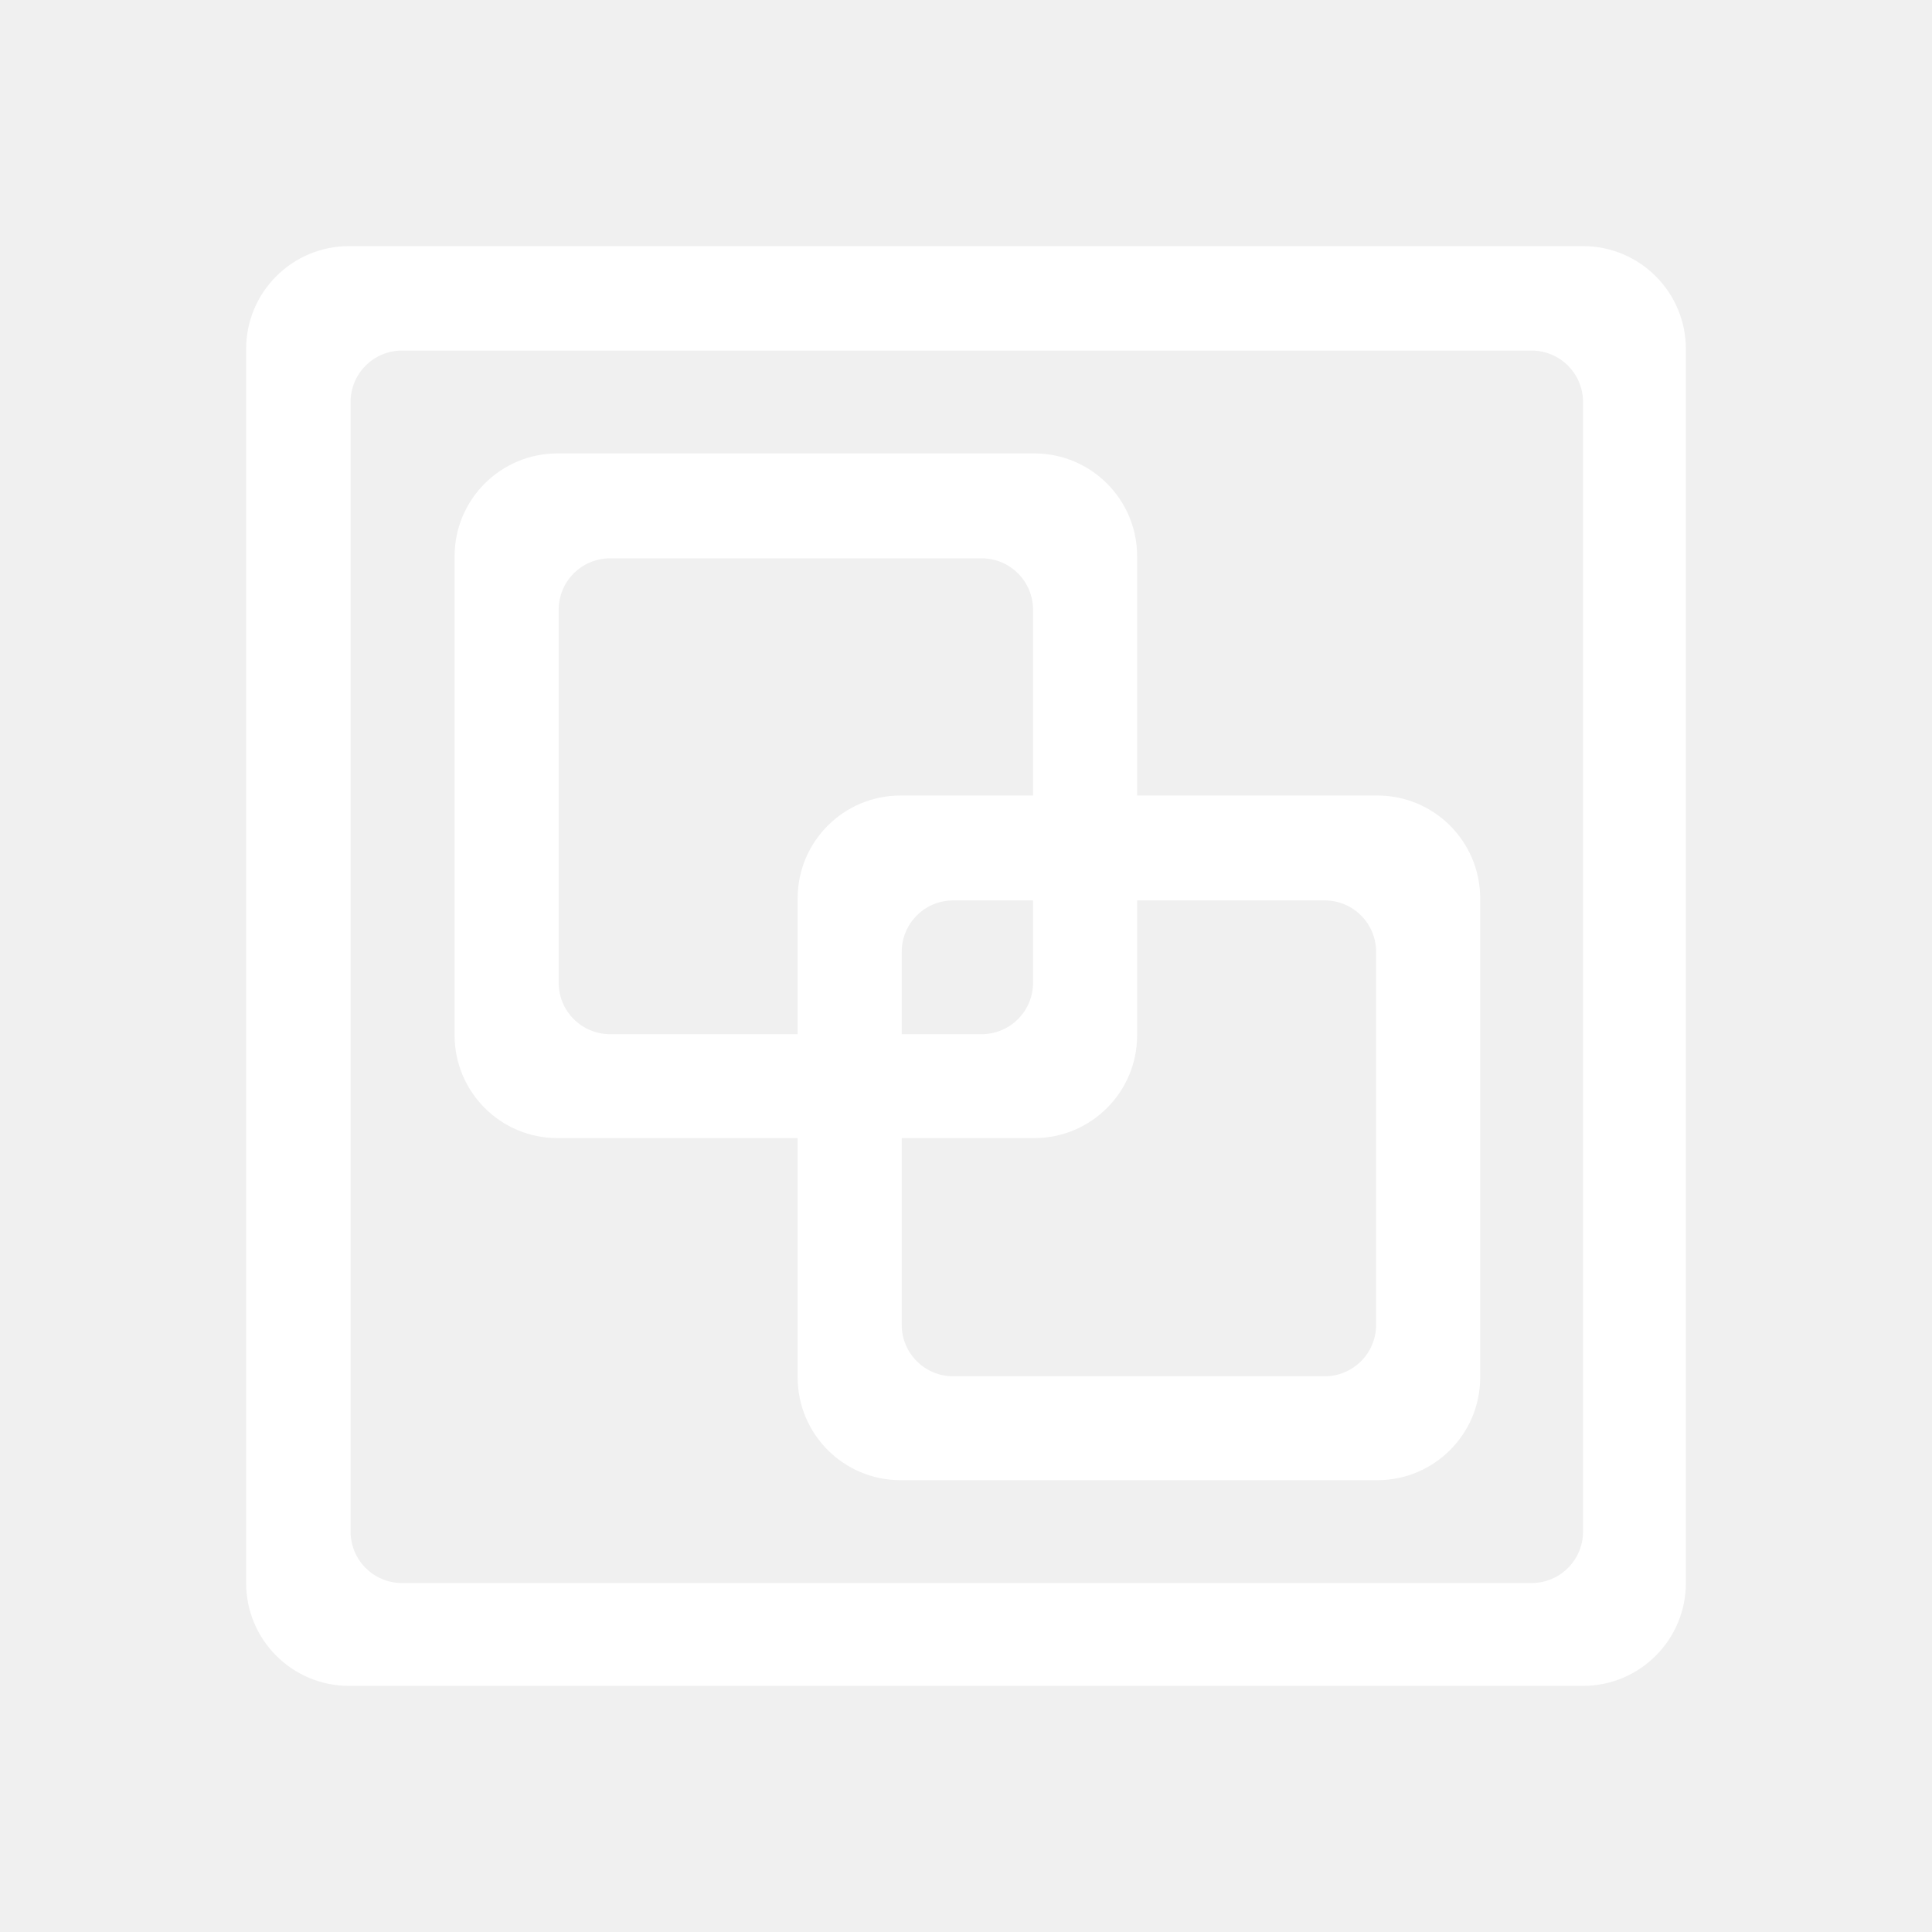
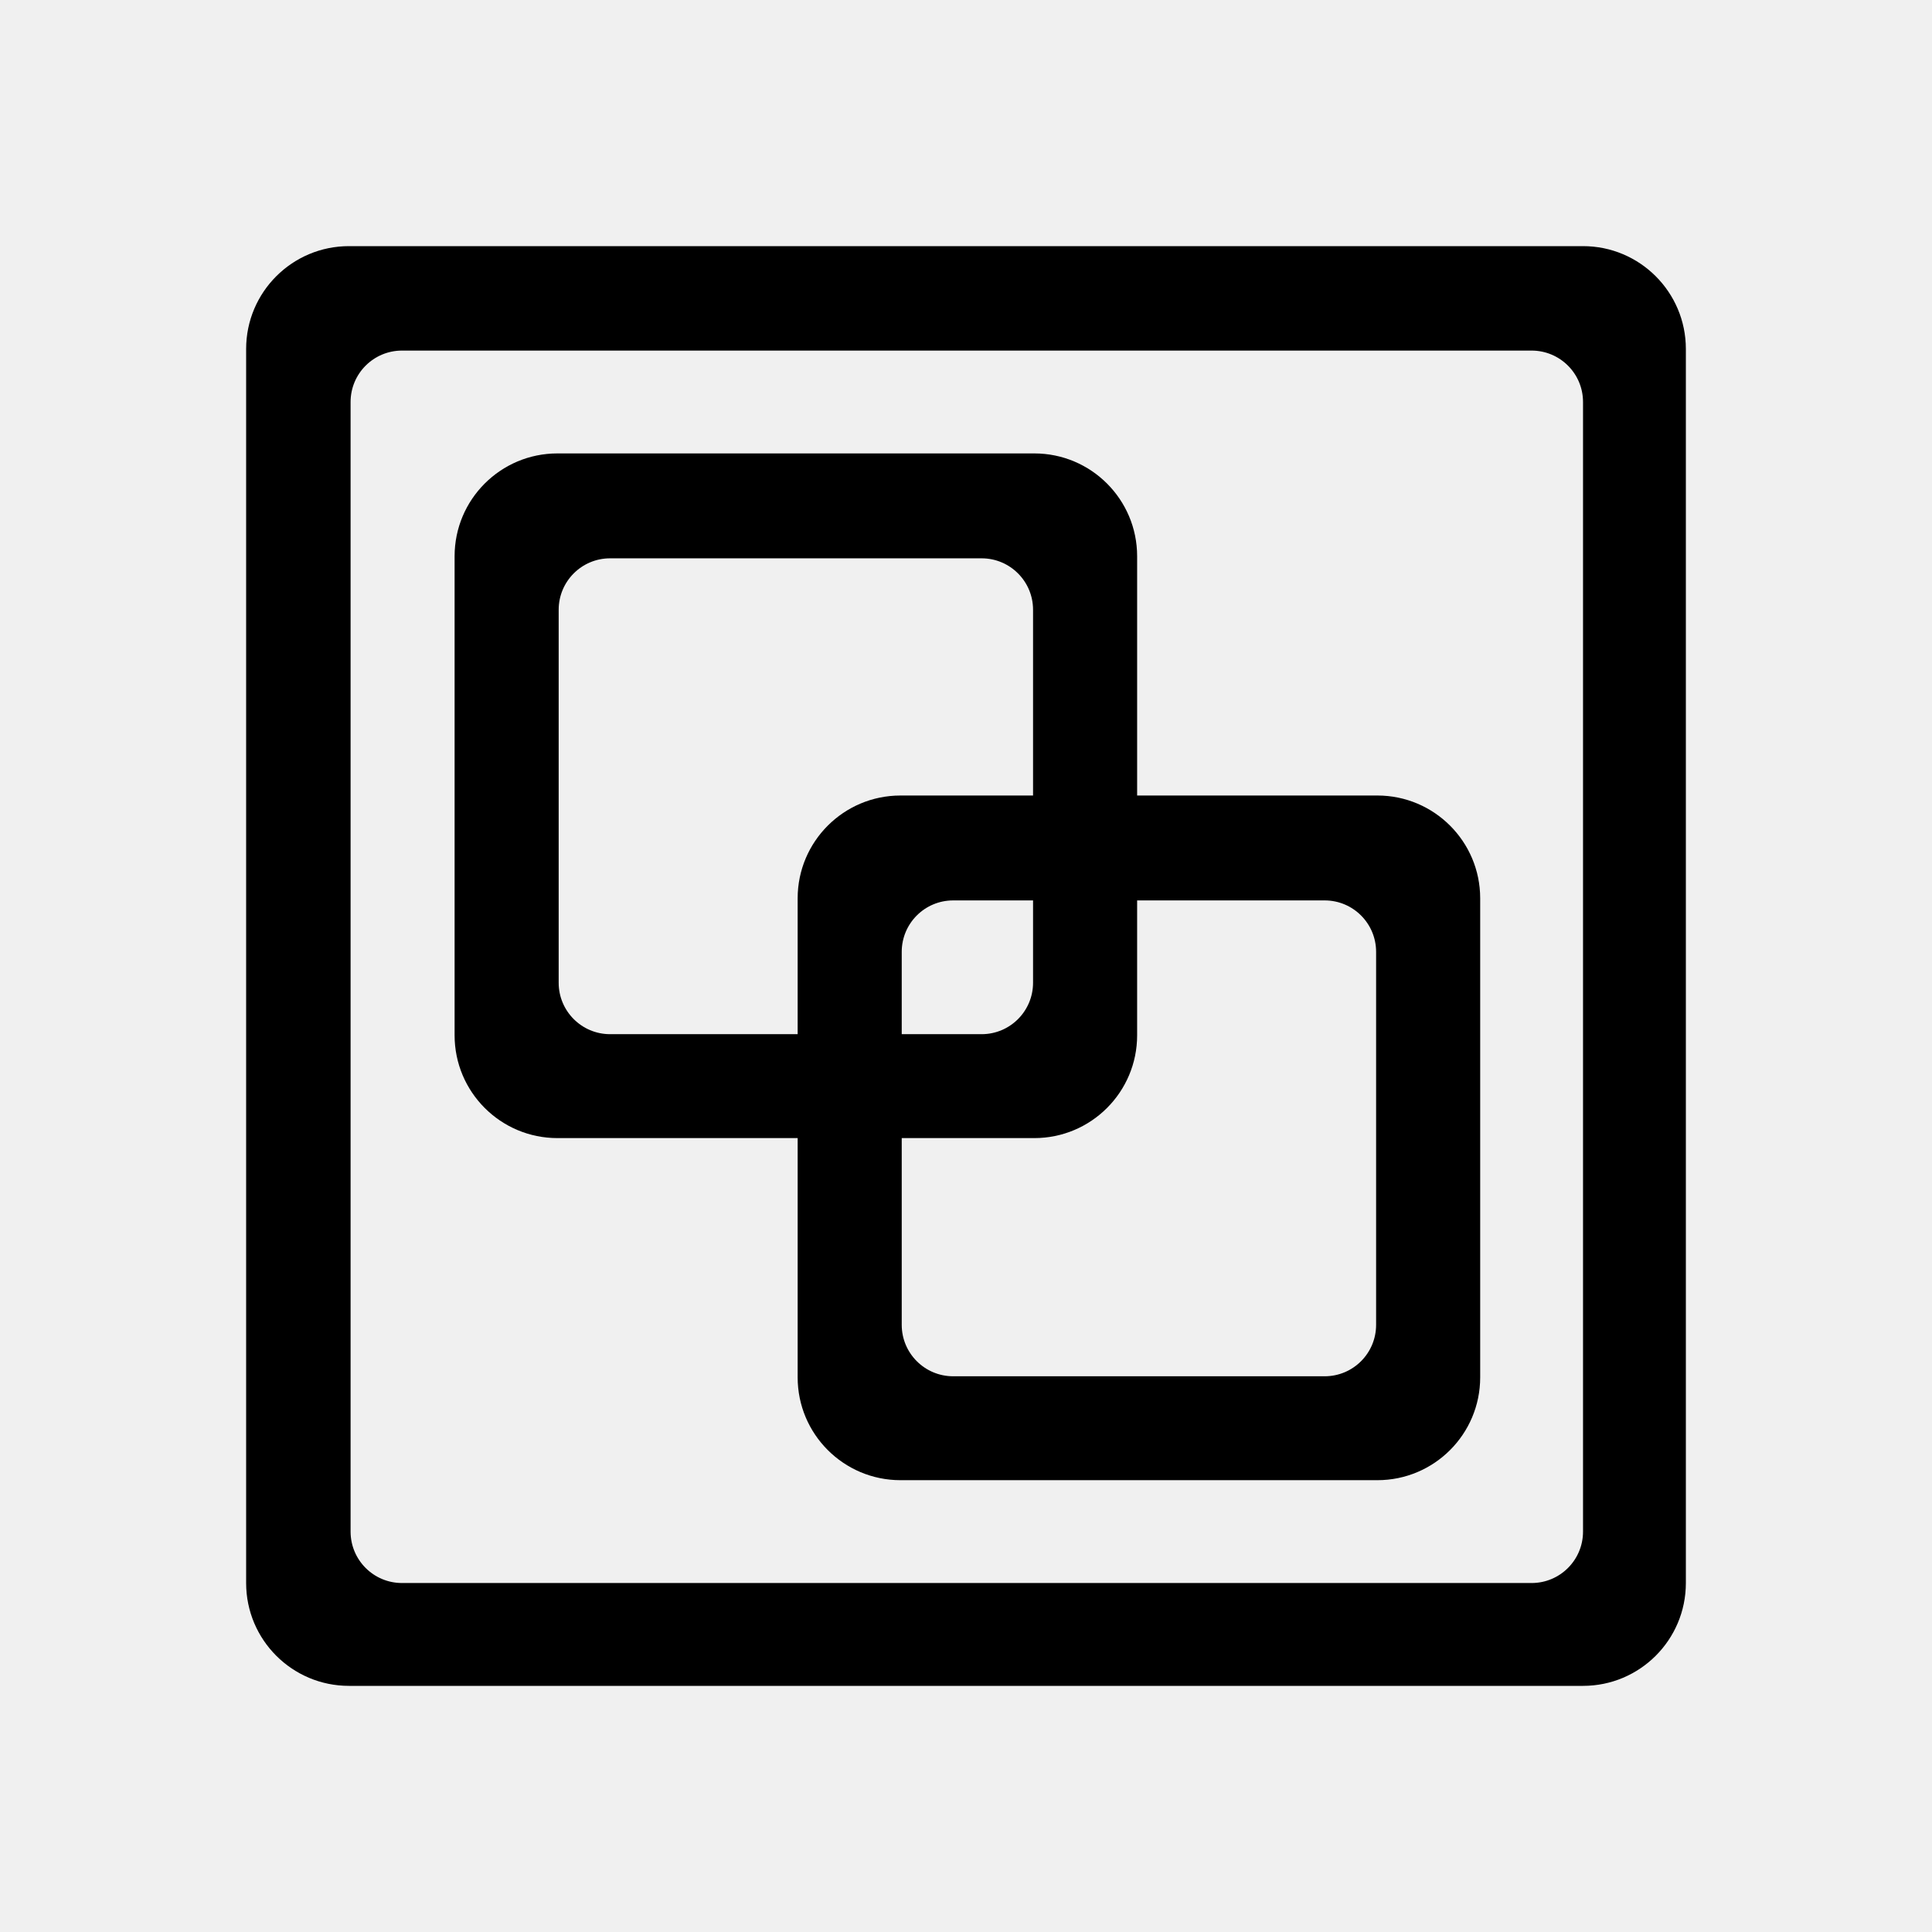
- <svg xmlns="http://www.w3.org/2000/svg" t="1734939320454" class="icon" viewBox="0 0 1024 1024" version="1.1" p-id="1836" width="200" height="200">
-   <path d="M839.036 130.458H184.964c-30.102 0-54.506 24.404-54.506 54.506v654.072c0 30.102 24.404 54.506 54.506 54.506h654.072c30.102 0 54.506-24.404 54.506-54.506V184.964c0-30.102-24.404-54.506-54.506-54.506z m0 681.328c0 15.05-12.196 27.249-27.249 27.249H213.066c-15.05 0-27.249-12.196-27.249-27.249V213.065c0-15.05 12.196-27.249 27.249-27.249h598.721c15.049 0 27.249 12.196 27.249 27.249v598.721zM730.028 421.639H602.704V294.822c0-30.091-24.402-54.499-54.501-54.499H295.448c-30.098 0-54.501 24.401-54.501 54.499v253.89c0 30.091 24.402 54.499 54.501 54.499h127.324v126.817c0 30.091 24.402 54.499 54.501 54.499h252.755c30.098 0 54.501-24.401 54.501-54.499v-253.89c0-30.091-24.402-54.499-54.501-54.499zM323.36 548.137c-15.05 0-27.251-12.207-27.251-27.26V323.183c0-15.055 12.201-27.26 27.251-27.26h196.928c15.051 0 27.251 12.207 27.251 27.26v98.458h-70.267c-30.098 0-54.501 24.401-54.501 54.499v71.998H323.36z m224.179-70.897v43.638c0 15.055-12.202 27.26-27.251 27.26h-42.353V504.5c0-15.055 12.202-27.26 27.251-27.26h42.353z m181.826 224.953c0 15.055-12.201 27.26-27.251 27.26H505.186c-15.05 0-27.251-12.207-27.251-27.26v-98.981h70.267c30.098 0 54.501-24.401 54.501-54.499v-71.474h99.411c15.05 0 27.251 12.207 27.251 27.26v197.693z" p-id="1837" fill="#ffffff" />
+ <svg xmlns="http://www.w3.org/2000/svg" t="1740379967140" class="icon" viewBox="0 0 1024 1024" version="1.1" p-id="13705" width="200" height="200">
+   <path d="M839.036 130.458h-654.072c-30.102 0-54.506 24.404-54.506 54.506v654.072c0 30.102 24.404 54.506 54.506 54.506h654.072c30.102 0 54.506-24.404 54.506-54.506v-654.072c0-30.102-24.404-54.506-54.506-54.506zM839.036 811.786c0 15.050-12.196 27.249-27.249 27.249h-598.721c-15.050 0-27.249-12.196-27.249-27.249v-598.721c0-15.050 12.196-27.249 27.249-27.249h598.721c15.049 0 27.249 12.196 27.249 27.249v598.721zM730.028 421.639h-127.324v-126.817c0-30.091-24.402-54.499-54.501-54.499h-252.755c-30.098 0-54.501 24.401-54.501 54.499v253.89c0 30.091 24.402 54.499 54.501 54.499h127.324v126.817c0 30.091 24.402 54.499 54.501 54.499h252.755c30.098 0 54.501-24.401 54.501-54.499v-253.89c0-30.091-24.402-54.499-54.501-54.499zM323.36 548.137c-15.050 0-27.251-12.207-27.251-27.26v-197.694c0-15.055 12.201-27.26 27.251-27.26h196.928c15.051 0 27.251 12.207 27.251 27.26v98.458h-70.267c-30.098 0-54.501 24.401-54.501 54.499v71.998h-99.411zM547.539 477.24v43.638c0 15.055-12.202 27.26-27.251 27.26h-42.353v-43.638c0-15.055 12.202-27.26 27.251-27.26h42.353zM729.365 702.193c0 15.055-12.201 27.26-27.251 27.26h-196.928c-15.050 0-27.251-12.207-27.251-27.26v-98.981h70.267c30.098 0 54.501-24.401 54.501-54.499v-71.474h99.411c15.050 0 27.251 12.207 27.251 27.26v197.693z" p-id="13706" fill="#000000" />
</svg>
